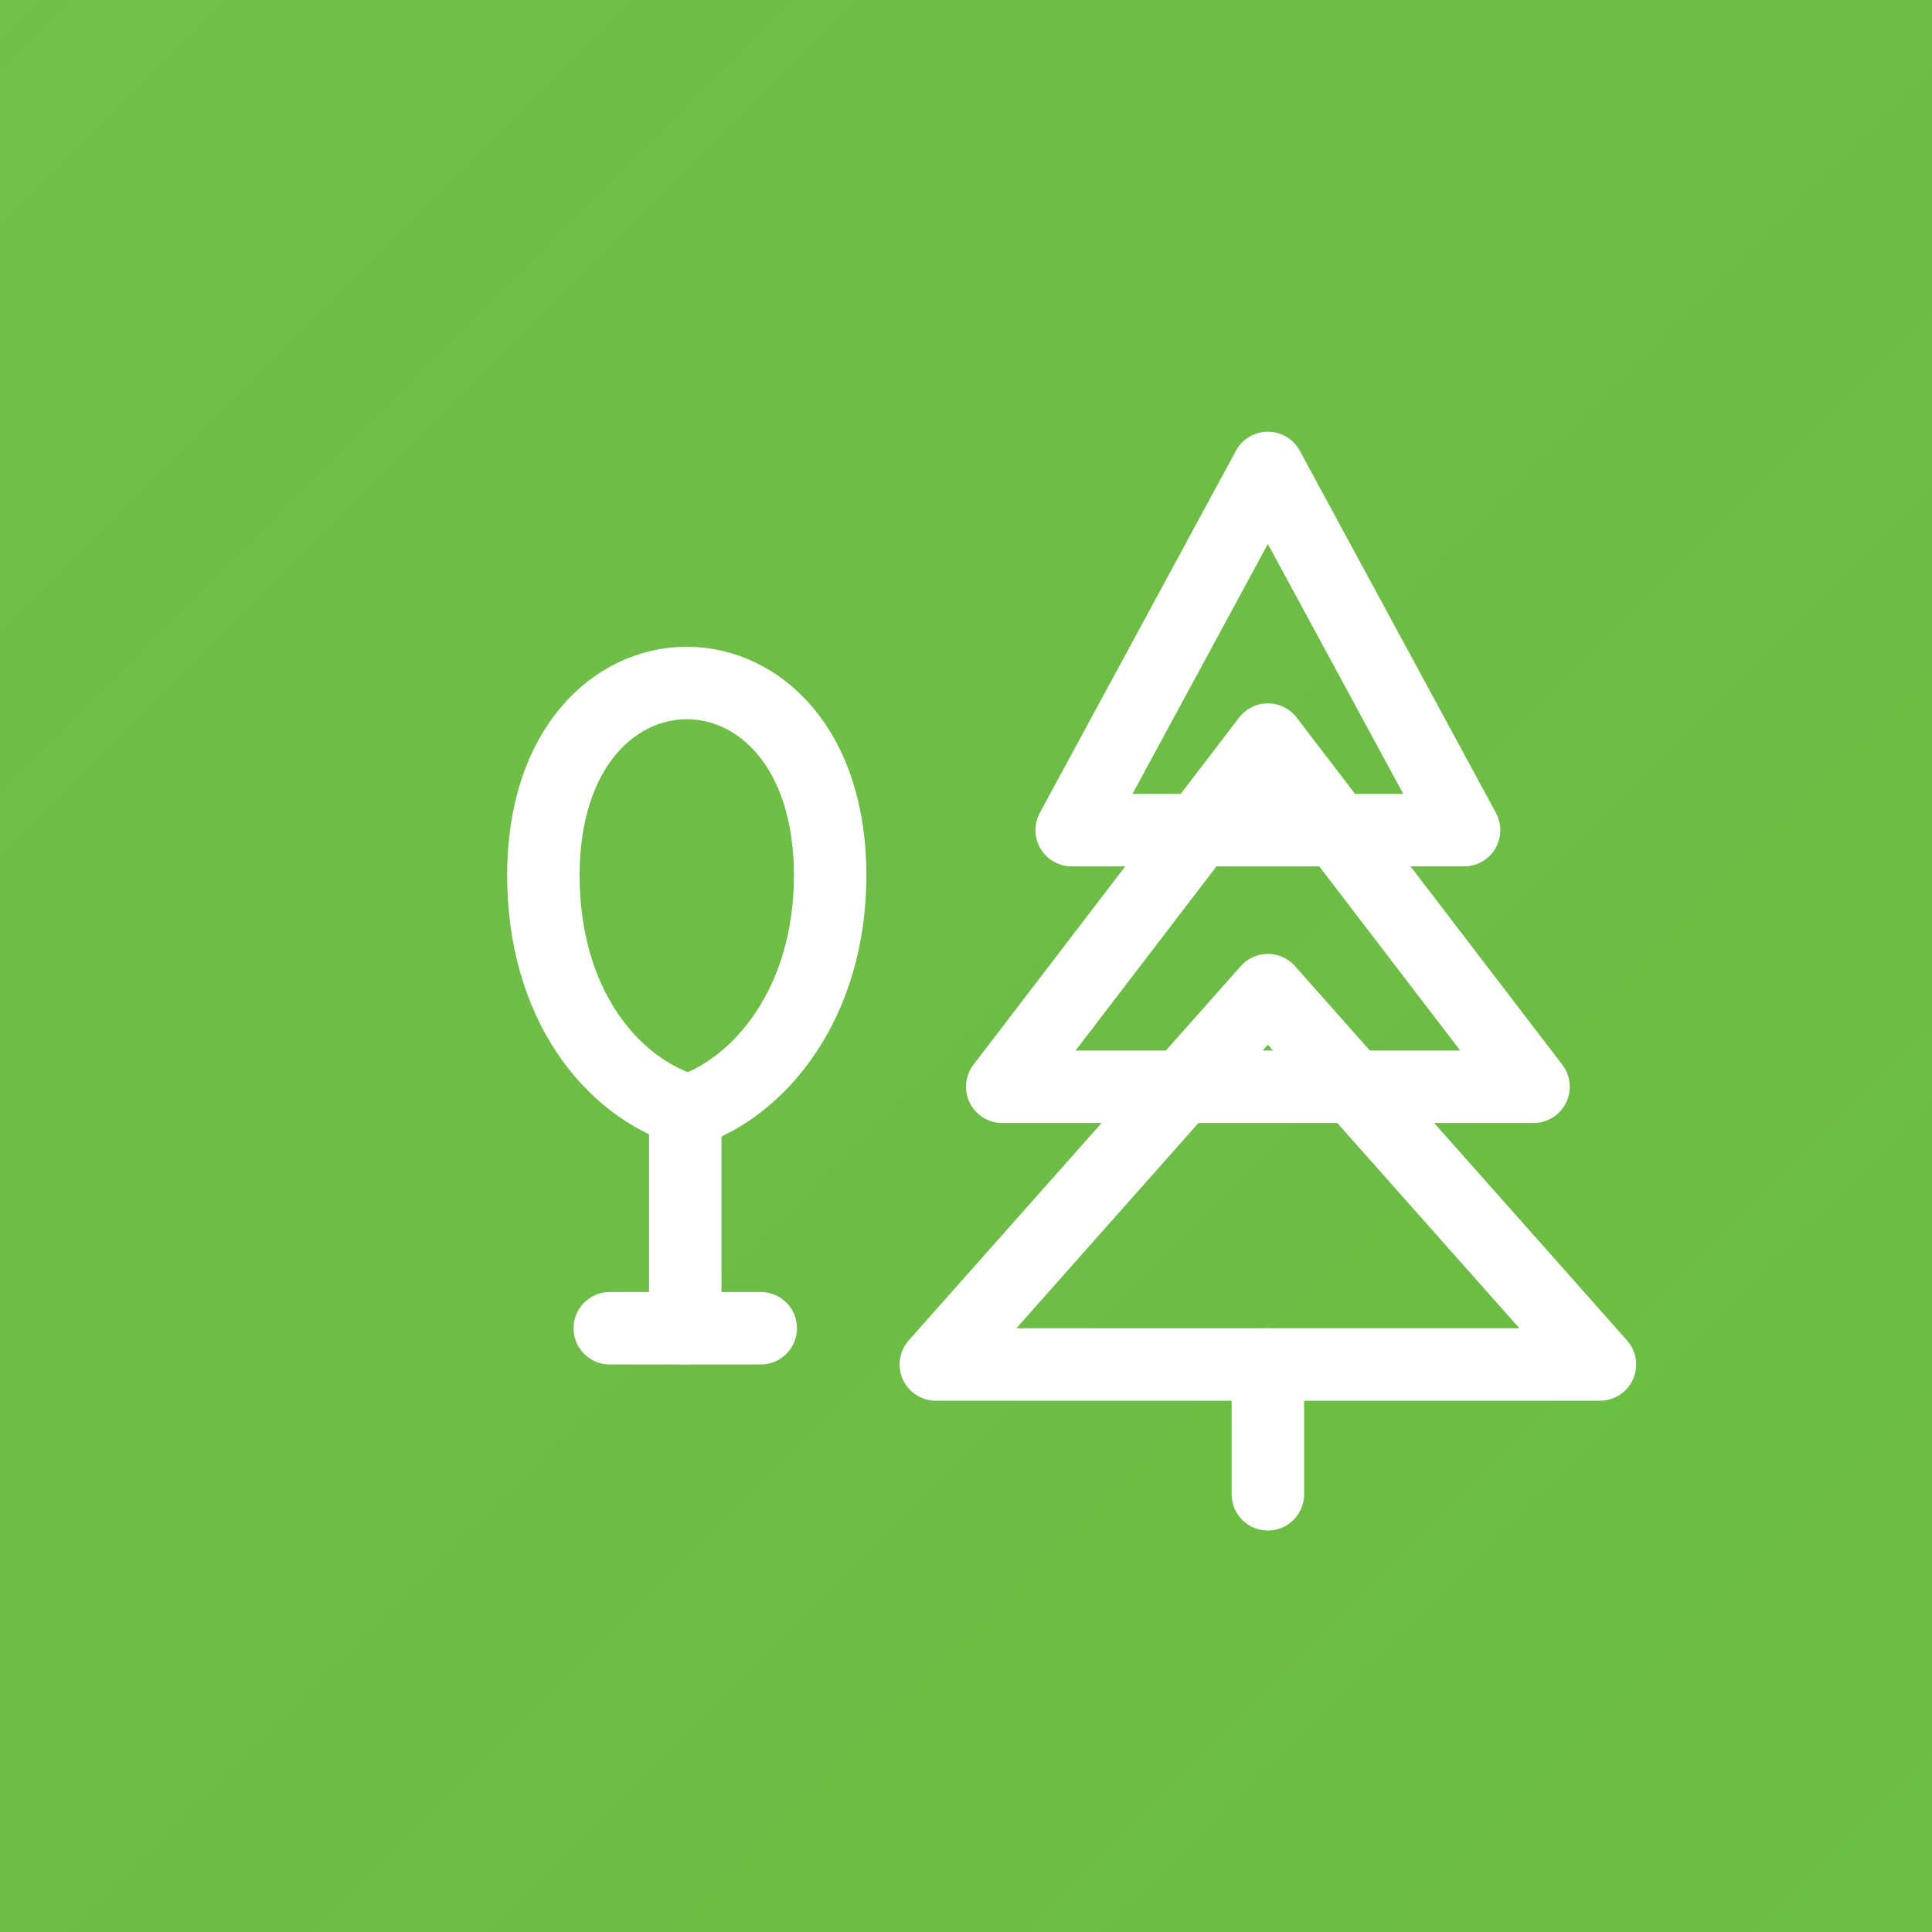
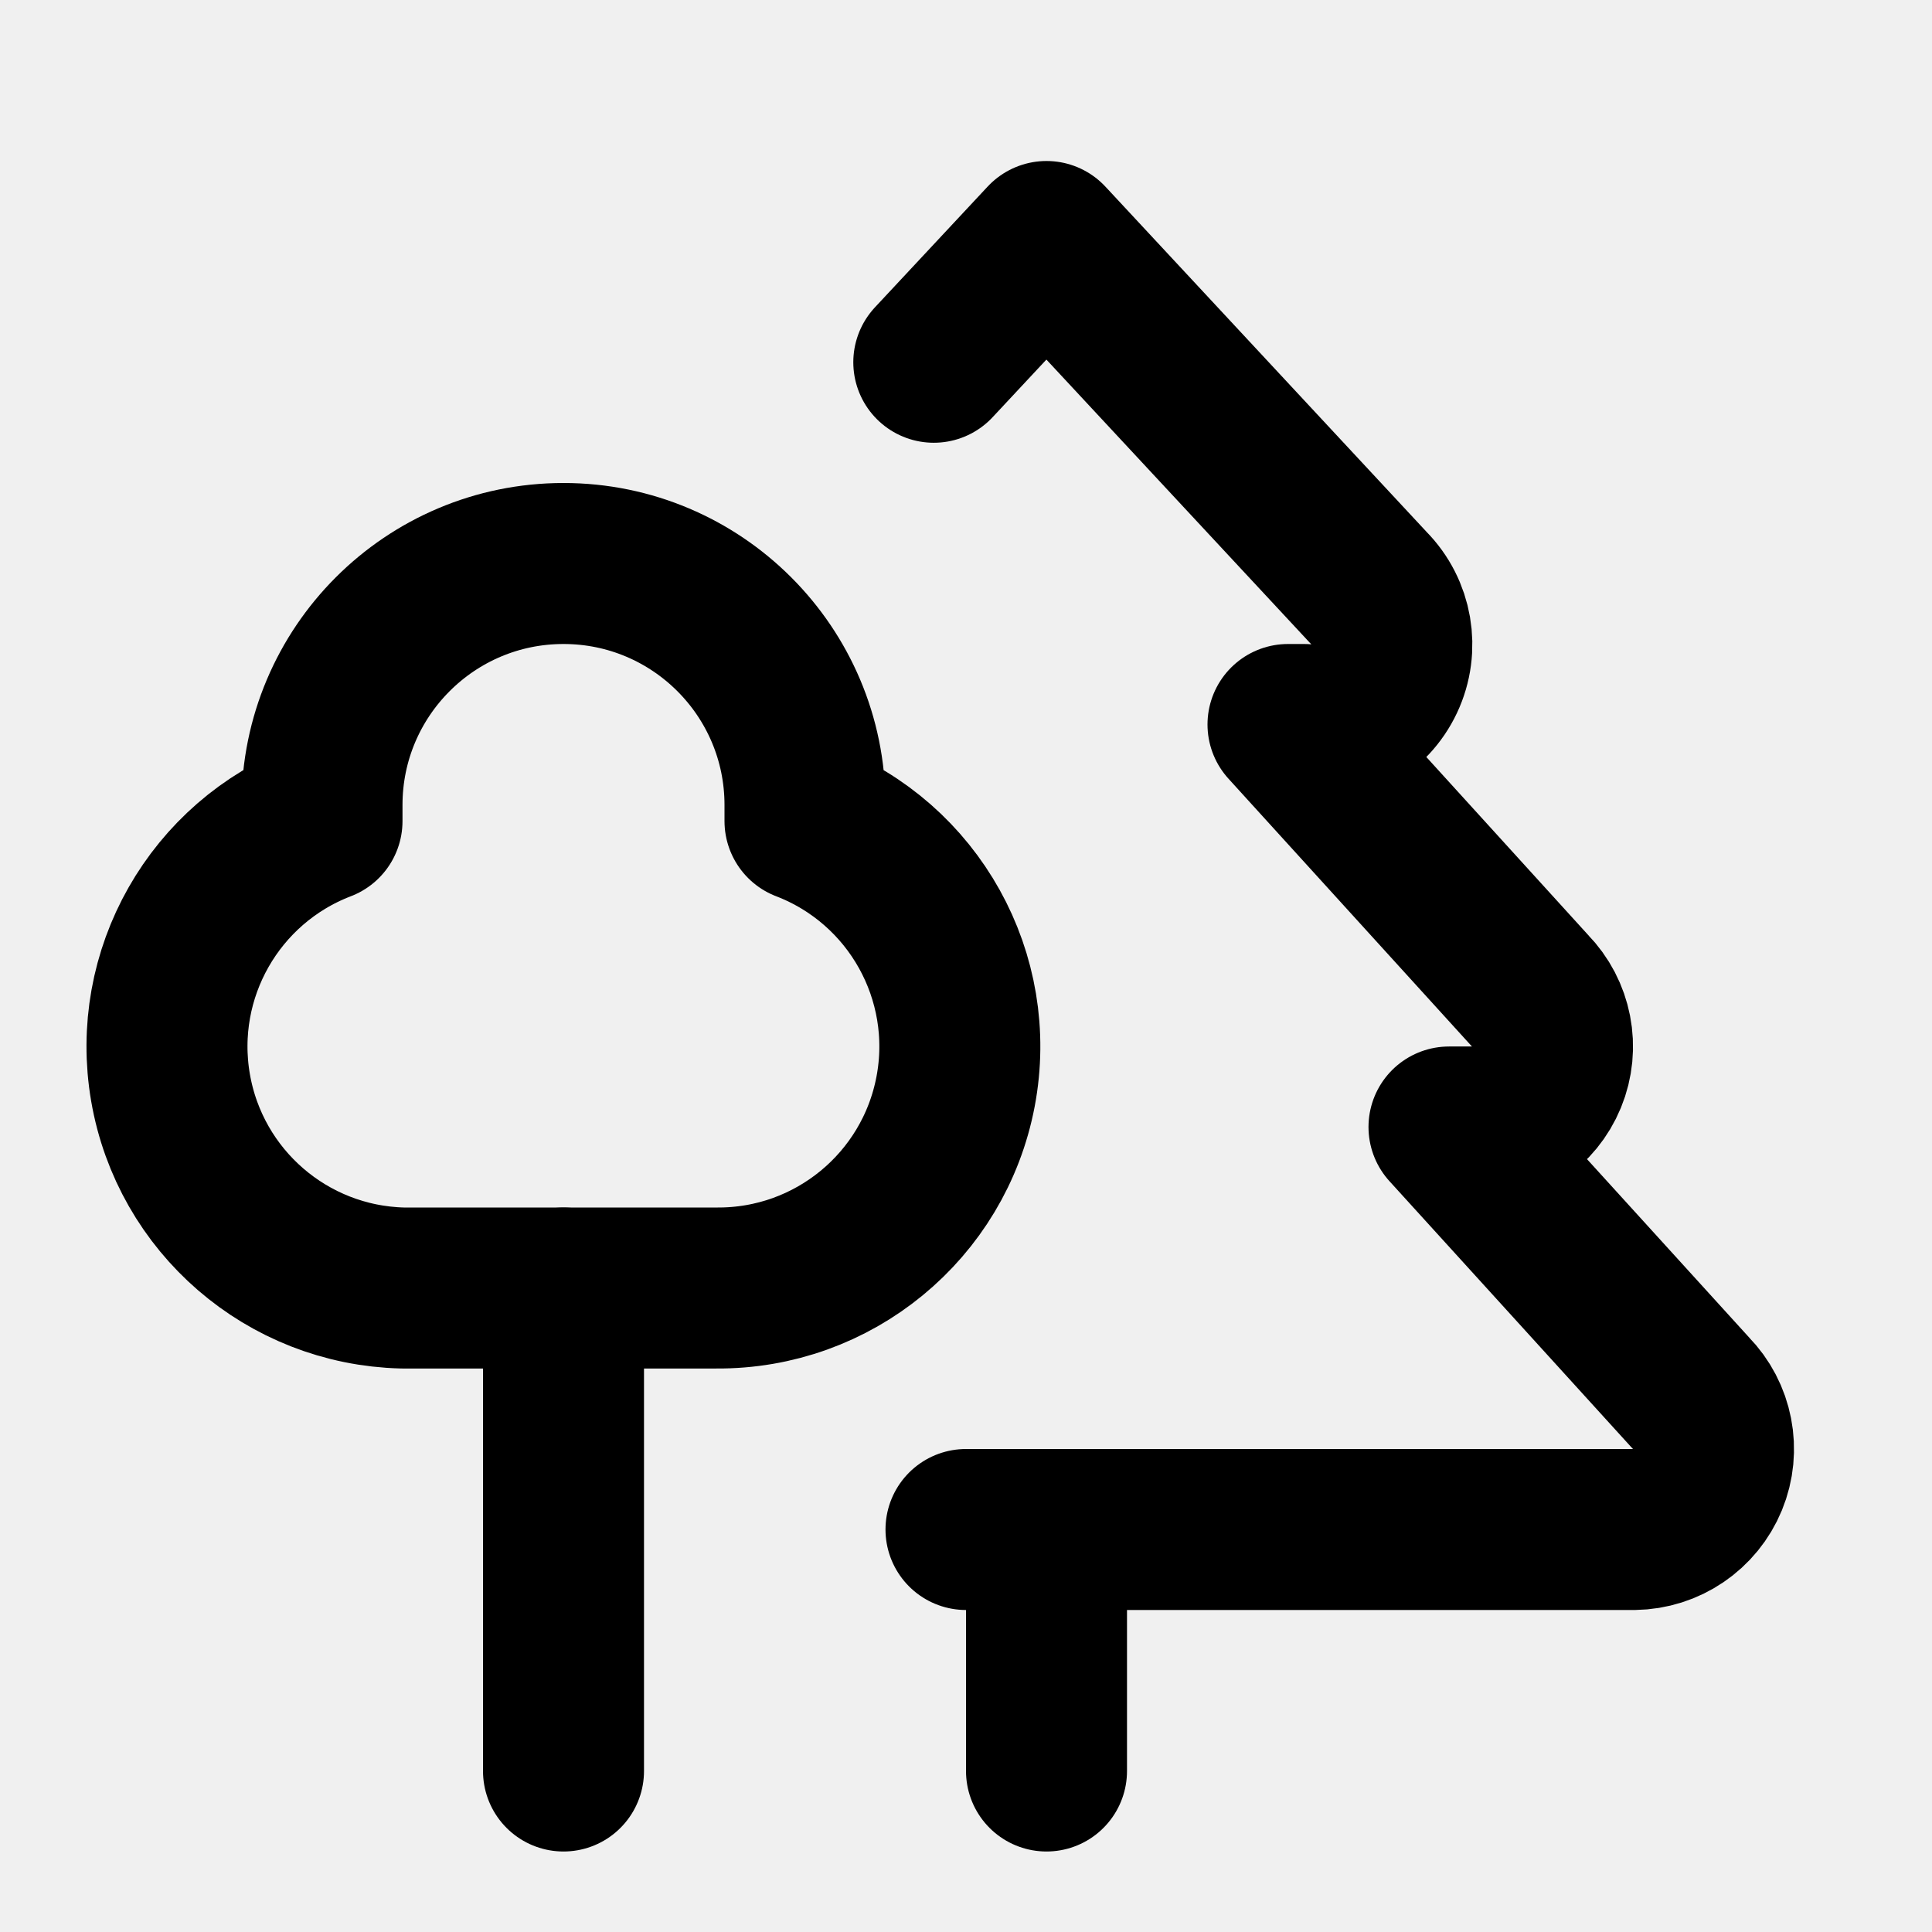
- <svg xmlns="http://www.w3.org/2000/svg" viewBox="0 0 64 64" width="64" height="64" fill="none">
-   <rect width="64" height="64" fill="#6DBE45" />
-   <rect width="64" height="64" fill="url(#g)" fill-opacity="0.12" />
-   <path d="M18 29 C18 20.5 27.5 20.5 27.5 29 C27.5 33.2 25.2 36 22.8 36.8 C20.2 36 18 33.2 18 29 Z" stroke="white" stroke-width="2.4" stroke-linecap="round" stroke-linejoin="round" />
-   <path d="M22.7 36.8 L22.7 44" stroke="white" stroke-width="2.4" stroke-linecap="round" />
-   <path d="M20.2 44 L25.2 44" stroke="white" stroke-width="2.4" stroke-linecap="round" />
-   <path d="M35.5 27.5 L42 15.5 L48.5 27.5 Z" stroke="white" stroke-width="2.4" stroke-linecap="round" stroke-linejoin="round" />
-   <path d="M33.2 36 L42 24.5 L50.8 36 Z" stroke="white" stroke-width="2.4" stroke-linecap="round" stroke-linejoin="round" />
-   <path d="M31 45.2 L42 32.8 L53 45.2 Z" stroke="white" stroke-width="2.4" stroke-linecap="round" stroke-linejoin="round" />
-   <path d="M42 45.2 L42 49.5" stroke="white" stroke-width="2.4" stroke-linecap="round" />
-   <defs>
-     <linearGradient id="g" x1="0" y1="0" x2="64" y2="64" gradientUnits="userSpaceOnUse">
-       <stop stop-color="white" stop-opacity="0.35" />
-       <stop offset="1" stop-color="black" stop-opacity="0" />
-     </linearGradient>
-   </defs>
+ <svg xmlns="http://www.w3.org/2000/svg" width="24" height="24" viewBox="0 0 24 24" fill="none" stroke="currentColor" stroke-width="2" stroke-linecap="round" stroke-linejoin="round" class="lucide lucide-trees-icon lucide-trees">
+   <path d="M10 10v.2A3 3 0 0 1 8.9 16H5a3 3 0 0 1-1-5.8V10a3 3 0 0 1 6 0Z" />
+   <path d="M7 16v6" />
+   <path d="M13 19v3" />
+   <path d="M12 19h8.3a1 1 0 0 0 .7-1.7L18 14h.3a1 1 0 0 0 .7-1.7L16 9h.2a1 1 0 0 0 .8-1.7L13 3l-1.4 1.5" />
</svg>
